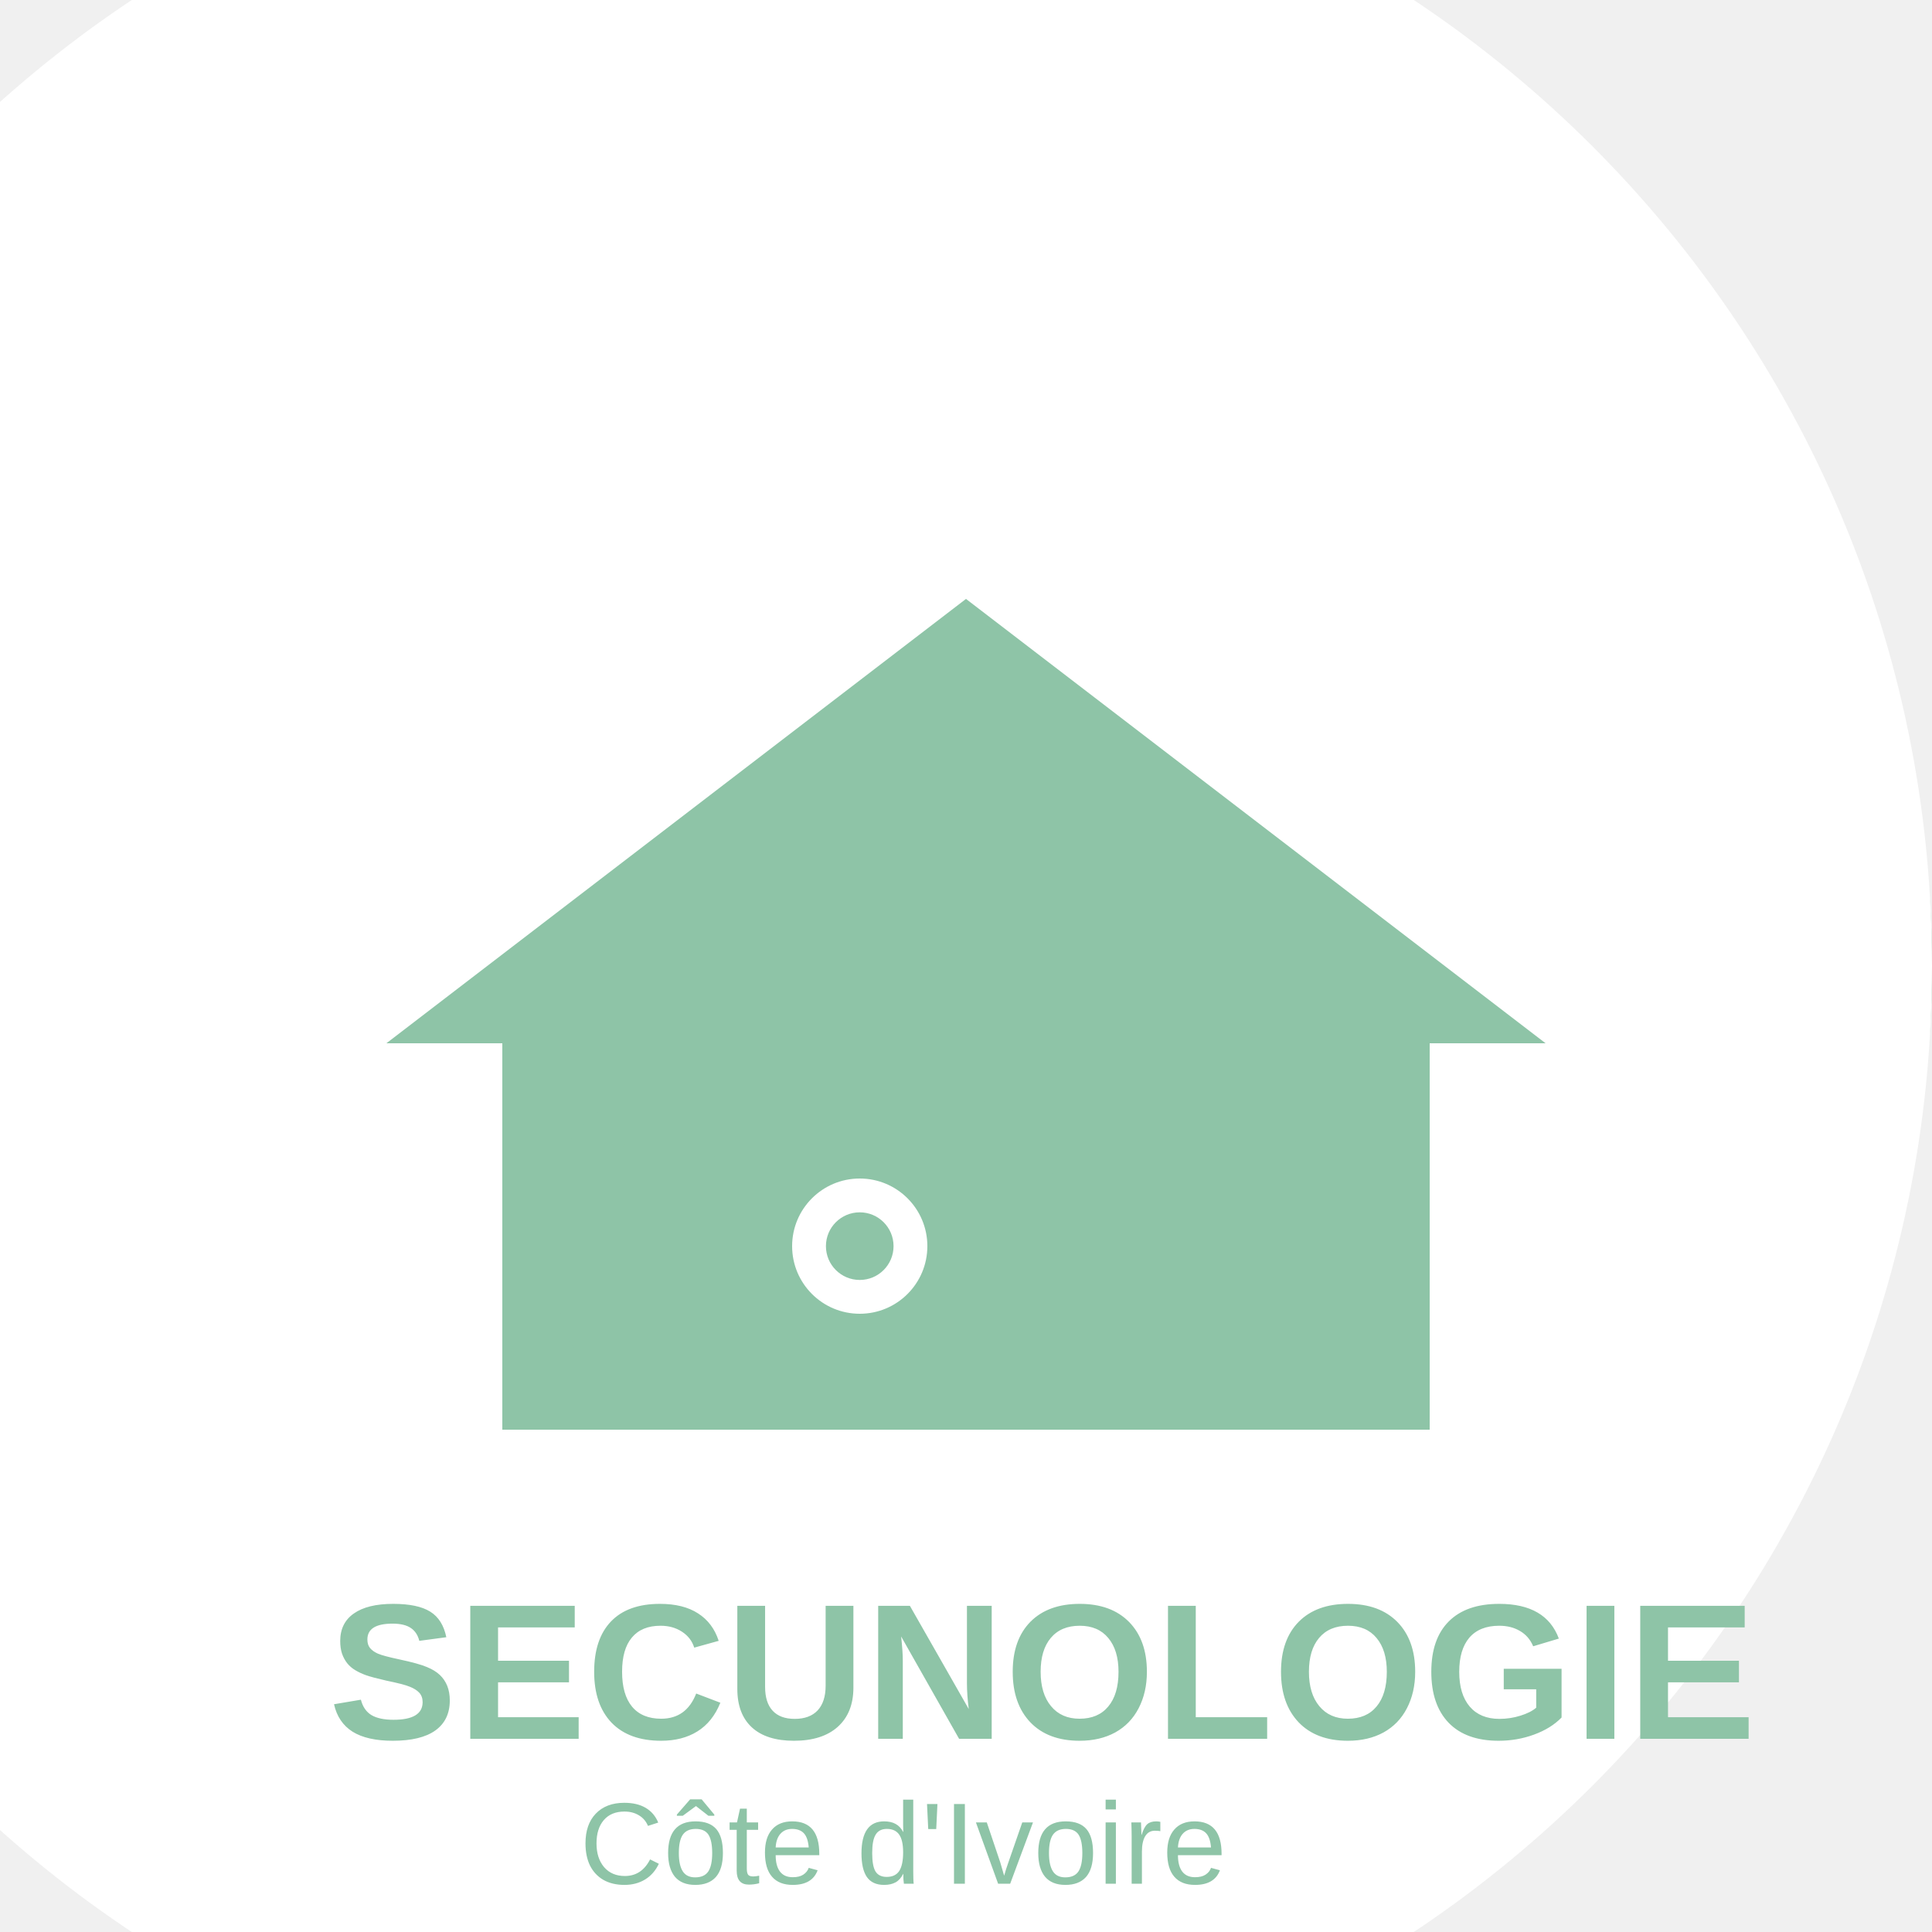
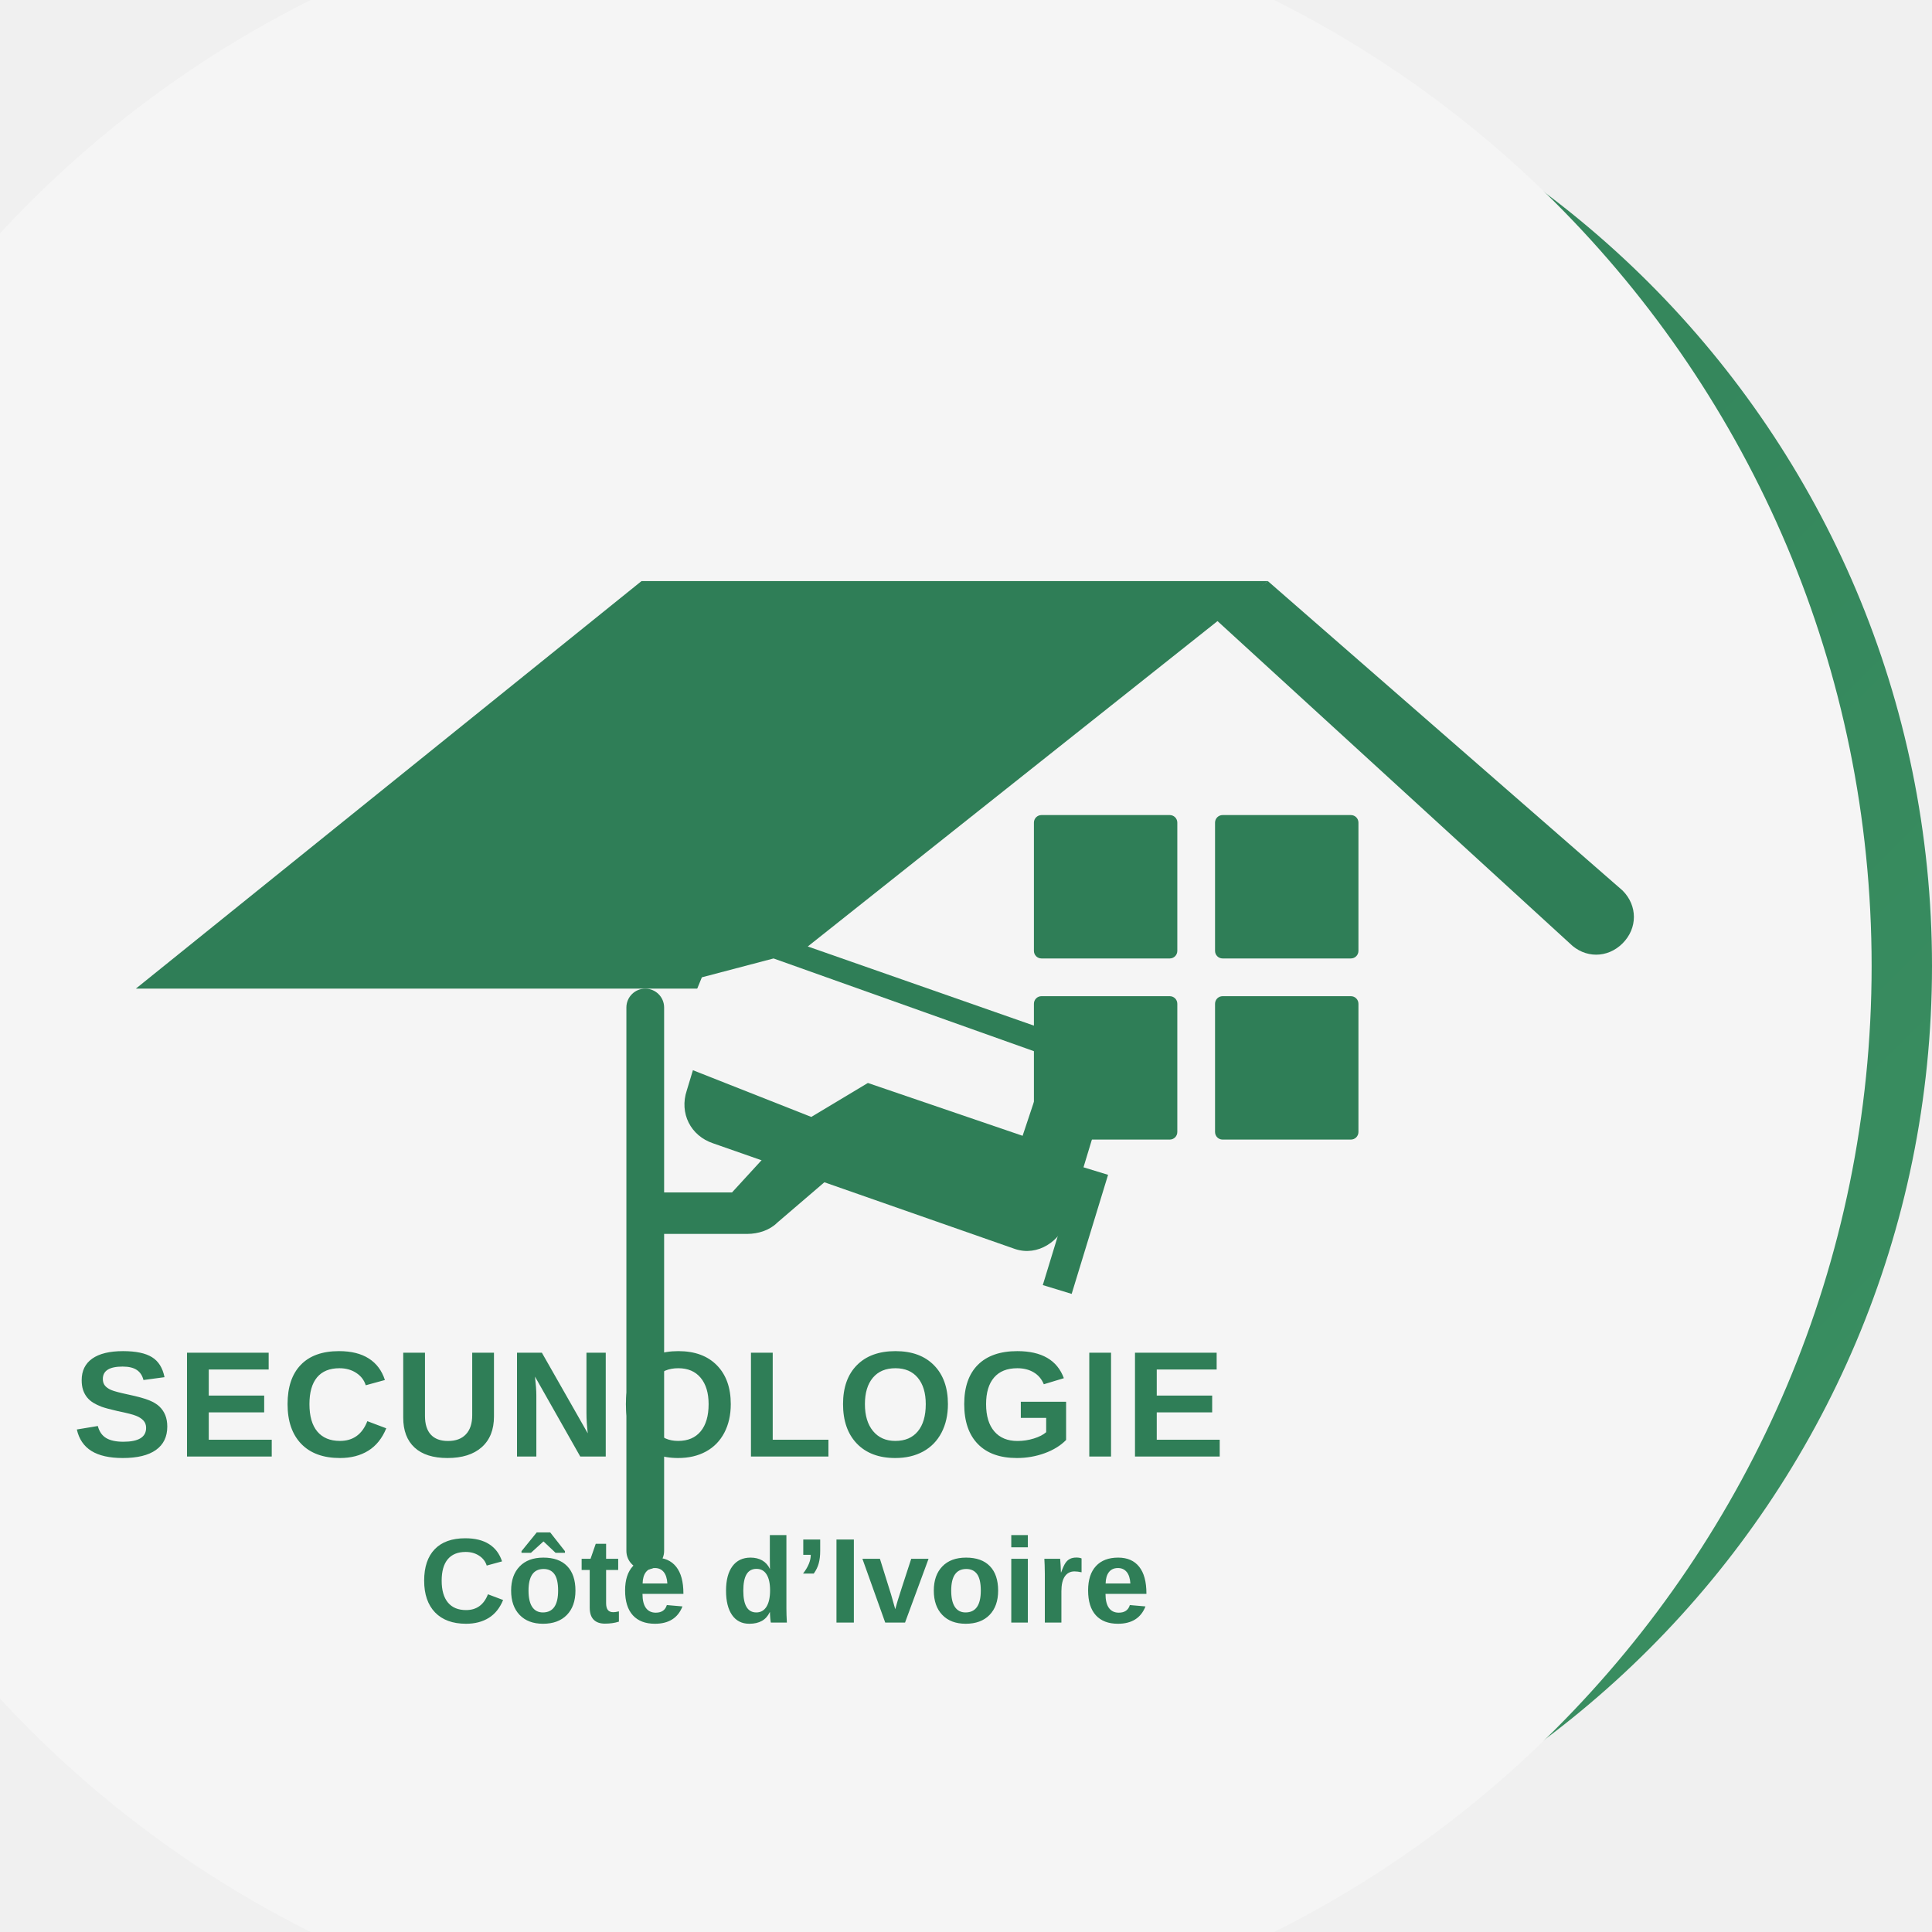
- <svg xmlns="http://www.w3.org/2000/svg" width="200" height="200" viewBox="0 0 200 200" fill="none">
-   <rect width="200" height="200" rx="100" fill="#8EC4A7" />
-   <circle cx="80" cy="100" r="120" fill="#FFFFFF" />
-   <g fill="#8EC4A7">
-     <path d="M40 108L100 62L160 108H148V148H52V108H40Z" />
-     <rect x="116" y="118" width="20" height="24" rx="3" />
-     <path d="M58 122C58 117.582 61.582 114 66 114H101C105.418 114 109 117.582 109 122V131H118V143H66C61.582 143 58 139.418 58 135V122Z" />
-     <circle cx="89" cy="129" r="7" fill="#FFFFFF" />
-     <circle cx="89" cy="129" r="3.5" />
-     <rect x="130" y="124" width="18" height="8" rx="3" />
-     <rect x="130" y="132" width="8" height="12" rx="3" />
-     <rect x="138" y="138" width="10" height="6" rx="2" />
-     <rect x="64" y="118" width="10" height="14" rx="2" />
+ <svg xmlns="http://www.w3.org/2000/svg" width="512" height="512" viewBox="0 0 512 512" fill="none">
+   <defs>
+     <linearGradient id="brandGreen" x1="28" y1="28" x2="484" y2="484" gradientUnits="userSpaceOnUse">
+       <stop stop-color="#2F7E57" />
+       <stop offset="1" stop-color="#3A8F61" />
+     </linearGradient>
+   </defs>
+   <rect width="512" height="512" rx="256" fill="url(#brandGreen)" />
+   <circle cx="210" cy="256" r="286" fill="#F5F5F5" />
+   <g fill="#2F7E57">
+     <path d="M36 262L170 154H336L200 262H36Z" />
+     <path d="M336 154L430 236C434 240 434 246 430 250C426 254 420 254 416 250L322 164L336 154Z" />
+     <rect x="166" y="262" width="10" height="154" rx="5" />
+     <path d="M188 258L260 284L248 320L220 312L206 324C204 326 201 327 198 327H170V316H194L205 304L198 292C196 288 198 283 202 281L188 275L188 258Z" />
+     <path d="M206 248L286 276C292 278 295 284 293 290L283 323C281 329 275 333 269 331L189 303C183 301 180 295 182 289L192 256C194 250 200 246 206 248Z" />
+     <path d="M205 254L278 280L271 301L230 287L215 296L177 281L186 259L205 254Z" fill="#F5F5F5" />
+     <rect x="286" y="309" width="8" height="33" transform="rotate(17 286 309)" />
+     <rect x="274" y="216" width="38" height="38" rx="2" />
+     <rect x="322" y="216" width="38" height="38" rx="2" />
+     <rect x="274" y="264" width="38" height="38" rx="2" />
+     <rect x="322" y="264" width="38" height="38" rx="2" />
  </g>
-   <text x="34" y="180" font-family="'Poppins', 'Helvetica Neue', Arial, sans-serif" font-size="20" font-weight="600" fill="#8EC4A7">SECUNOLOGIE</text>
-   <text x="60" y="195" font-family="'Poppins', 'Helvetica Neue', Arial, sans-serif" font-size="12" fill="#8EC4A7">Côte d'Ivoire</text>
+   <text x="172" y="386" text-anchor="middle" font-family="Poppins, Arial, sans-serif" font-size="40" font-weight="600" fill="#2F7E57" letter-spacing="1">SECUNOLOGIE</text>
+   <text x="208" y="430" text-anchor="middle" font-family="Poppins, Arial, sans-serif" font-size="32" font-weight="600" fill="#2F7E57">Côte d’Ivoire</text>
</svg>
